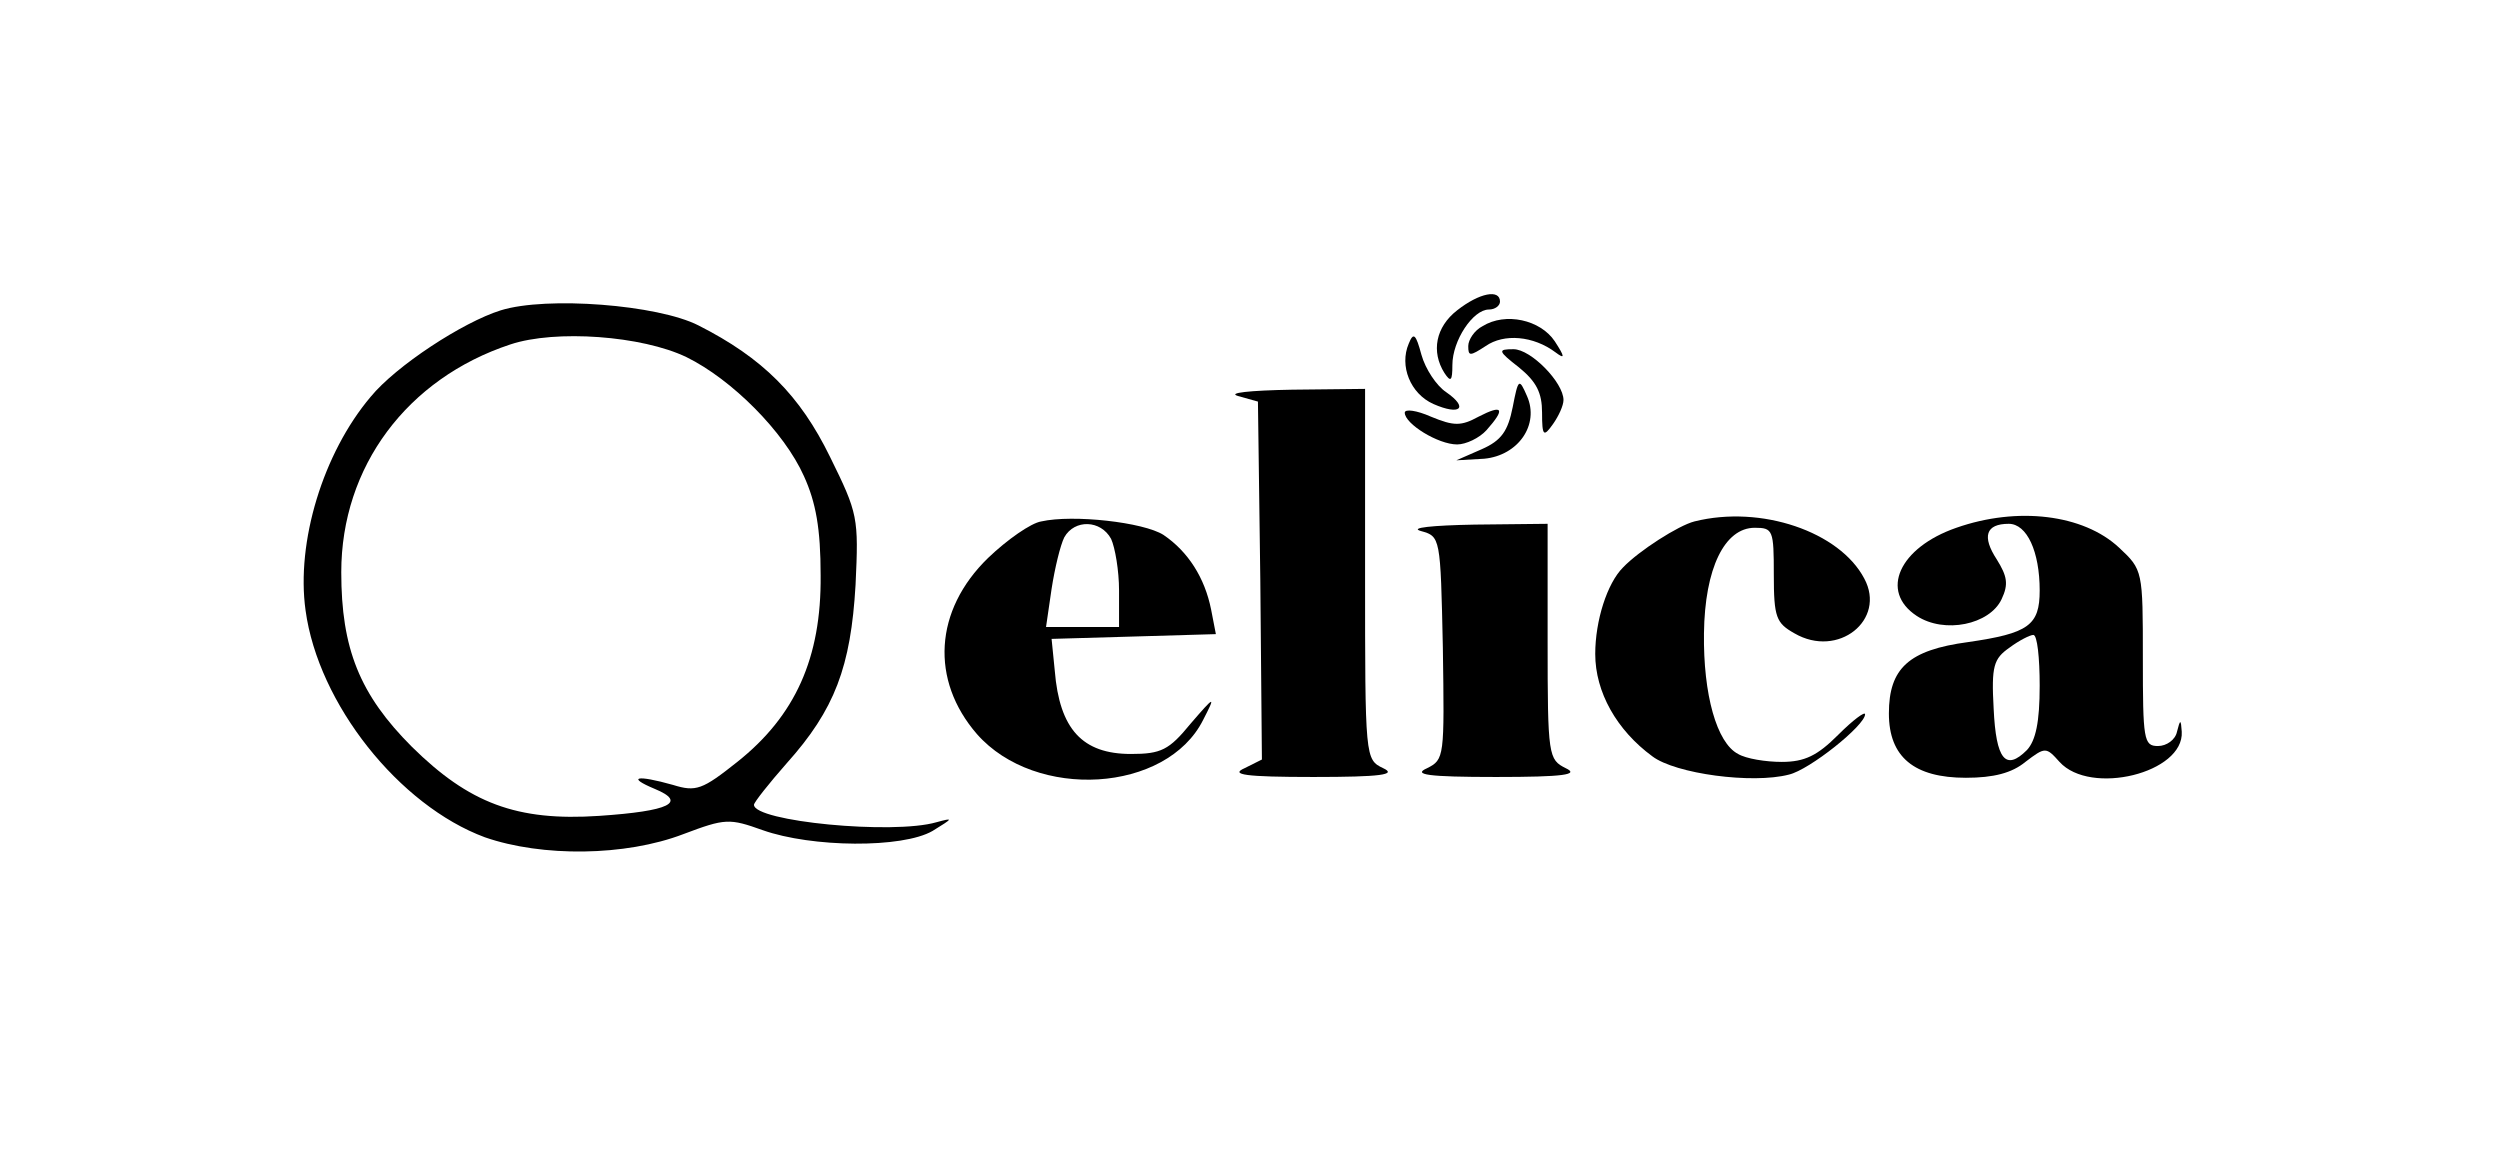
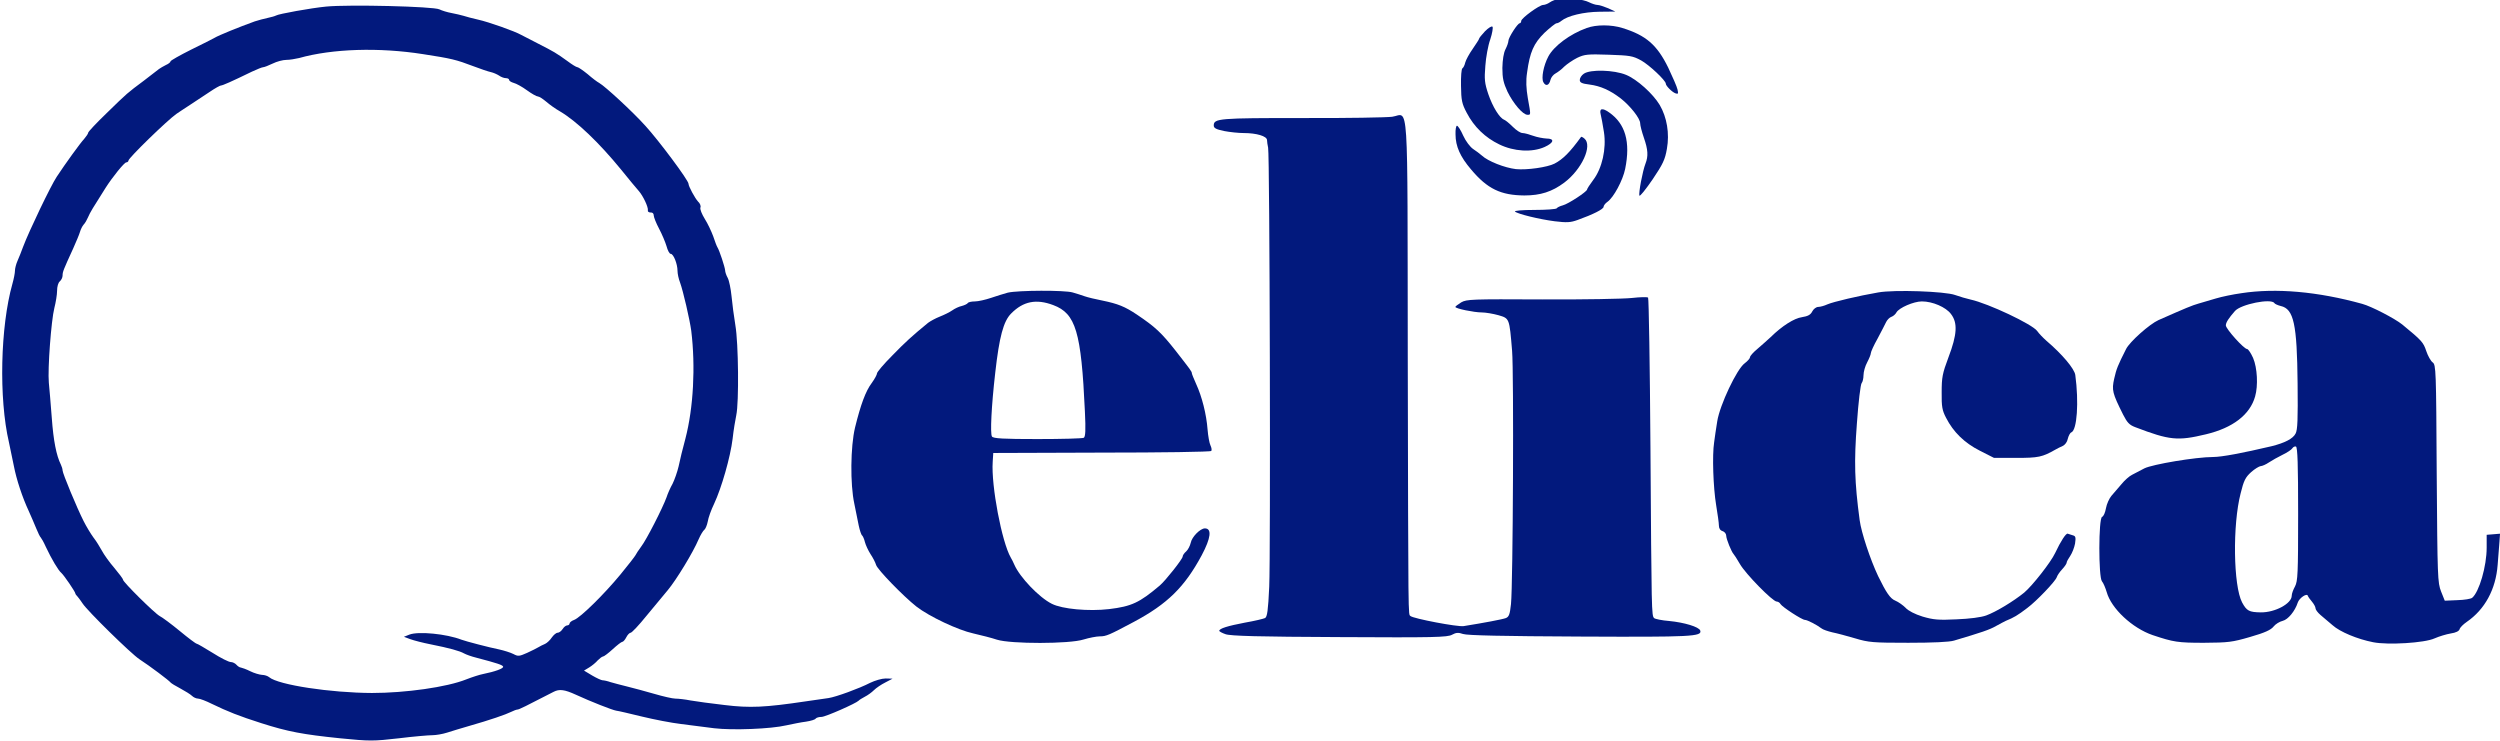
- <svg xmlns="http://www.w3.org/2000/svg" version="1.0" width="315pt" height="145pt" viewBox="0 0 315 145" preserveAspectRatio="xMidYMid meet">
-   <g transform="translate(0,145) scale(0.1,-0.1)" fill="#000000" stroke="none">
-     <path d="M1836 1059 c-27 -21 -33 -52 -16 -79 8 -12 10 -10 10 10 0 31 26 70 46 70 8 0 14 5 14 10 0 16 -26 11 -54 -11z" />
-     <path d="M631 1059 c-48 -15 -132 -70 -164 -109 -60 -71 -94 -183 -82 -269 16 -118 118 -246 226 -286 72 -25 177 -24 250 4 53 20 58 20 100 5 62 -22 176 -23 214 -1 26 16 27 17 5 11 -55 -16 -230 1 -230 22 0 3 19 27 41 52 61 68 81 122 87 225 4 85 3 90 -32 161 -38 78 -85 125 -166 166 -51 26 -191 37 -249 19z m234 -59 c57 -28 123 -94 148 -150 15 -33 21 -66 21 -125 1 -104 -32 -177 -105 -235 -44 -35 -52 -38 -81 -29 -46 13 -59 10 -23 -5 41 -17 19 -28 -70 -34 -104 -7 -164 16 -236 87 -66 66 -89 124 -89 220 0 133 83 244 213 287 57 19 166 11 222 -16z" />
-     <path d="M1868 1039 c-10 -5 -18 -17 -18 -25 0 -13 2 -13 22 0 23 16 60 13 88 -8 12 -9 12 -6 -1 14 -18 27 -62 37 -91 19z" />
-     <path d="M1775 1017 c-12 -28 2 -63 31 -76 34 -15 45 -5 16 15 -12 8 -26 29 -31 47 -7 26 -10 29 -16 14z" />
-     <path d="M1914 987 c22 -18 29 -32 29 -57 0 -30 2 -31 14 -14 7 10 13 23 13 30 0 22 -41 64 -63 64 -20 0 -20 -2 7 -23z" />
-     <path d="M1906 937 c-6 -30 -14 -42 -39 -53 l-32 -14 35 2 c43 4 70 43 54 79 -10 23 -11 22 -18 -14z" />
-     <path d="M1560 951 l25 -7 3 -225 2 -226 -22 -11 c-18 -8 0 -11 87 -11 86 0 105 3 88 11 -23 11 -23 12 -23 245 l0 233 -92 -1 c-54 -1 -82 -4 -68 -8z" />
-     <path d="M1770 930 c0 -14 42 -40 66 -40 11 0 28 8 37 18 24 27 21 33 -10 17 -22 -12 -31 -12 -60 0 -18 8 -33 10 -33 5z" />
-     <path d="M1312 793 c-13 -2 -43 -23 -67 -46 -68 -66 -73 -154 -14 -222 74 -84 239 -74 285 18 16 31 15 31 -16 -5 -27 -33 -37 -38 -75 -38 -61 0 -90 31 -96 105 l-4 40 104 3 103 3 -6 31 c-8 40 -29 73 -60 94 -25 16 -114 26 -154 17z m88 -22 c5 -11 10 -40 10 -65 l0 -46 -46 0 -46 0 7 48 c4 26 11 55 16 65 13 23 46 22 59 -2z" />
-     <path d="M2135 793 c-20 -5 -70 -37 -90 -58 -20 -20 -35 -67 -35 -109 0 -48 27 -96 72 -129 29 -22 126 -35 172 -23 26 6 96 62 96 76 0 4 -15 -7 -34 -26 -26 -26 -42 -34 -71 -34 -20 0 -45 4 -55 10 -27 14 -44 75 -43 152 1 82 26 133 64 133 23 0 24 -3 24 -59 0 -54 3 -61 26 -74 55 -32 116 17 88 69 -31 59 -130 93 -214 72z" />
-     <path d="M2465 785 c-72 -25 -97 -80 -50 -111 35 -23 92 -11 107 21 9 19 7 29 -6 50 -19 29 -14 45 15 45 23 0 39 -35 39 -84 0 -44 -14 -54 -90 -65 -75 -10 -100 -33 -100 -90 0 -55 32 -81 97 -81 35 0 58 6 75 20 25 19 26 19 43 0 39 -43 157 -14 154 38 -1 16 -2 16 -6 0 -2 -10 -13 -18 -24 -18 -18 0 -19 8 -19 111 0 110 0 111 -30 139 -45 42 -128 52 -205 25z m105 -199 c0 -46 -5 -69 -16 -81 -27 -27 -39 -12 -42 52 -3 54 0 63 20 77 12 9 26 16 30 16 5 0 8 -29 8 -64z" />
-     <path d="M1790 781 c25 -7 25 -7 28 -147 2 -138 2 -141 -20 -152 -18 -8 0 -11 87 -11 86 0 105 3 88 11 -22 11 -23 15 -23 160 l0 148 -92 -1 c-54 -1 -82 -4 -68 -8z" />
+ <svg xmlns="http://www.w3.org/2000/svg" version="1.1" id="Layer_1" x="0px" y="0px" viewBox="0 0 1810 536.1" style="enable-background:new 0 0 1810 536.1;" xml:space="preserve">
+   <style type="text/css">
+ 	.st0{fill:#02197D;}
+ </style>
+   <g transform="translate(0,833) scale(0.1,-0.1)">
+     <path class="st0" d="M11285.3,8338c-21.2-4-50.4-14.6-64.9-25.2c-14.6-10.6-37.1-18.6-47.7-18.6c-27.8,0-157.7-95.4-159-115.3   c0-9.3-5.3-17.2-10.6-17.2c-15.9,0-82.2-104.7-82.2-127.2c0-10.6-9.3-38.4-21.2-61c-13.3-26.5-21.2-75.5-22.5-135.2   c0-75.5,8-108.7,37.1-172.3c42.4-86.1,111.3-167,144.4-167c25.2,0,25.2-5.3,2.7,120.6c-11.9,70.2-14.6,125.9-5.3,185.5   c19.9,147.1,47.7,210.7,125.9,287.5c39.8,37.1,79.5,68.9,87.5,68.9c8,0,23.9,8,34.5,17.2c45.1,37.1,161.7,64.9,275.6,66.3   l115.3,1.3l-51.7,23.9c-29.2,11.9-63.6,23.9-76.9,23.9c-13.3,0-41.1,9.3-62.3,19.9C11462.9,8335.4,11347.6,8348.6,11285.3,8338z" />
+     <path class="st0" d="M2361.1,8282.4c-108.7-10.6-344.5-53-363.1-64.9c-6.6-4-34.5-11.9-59.6-17.2c-26.5-5.3-68.9-17.2-94.1-25.2   c-114-41.1-261-100.7-291.5-119.3c-10.6-6.6-87.5-45.1-168.3-84.8c-82.2-41.1-149.7-79.5-149.7-84.8c0-6.6-14.6-18.6-33.1-26.5   c-18.6-9.3-41.1-22.5-50.4-29.2c-9.3-8-58.3-45.1-110-84.8c-120.6-90.1-115.3-84.8-270.3-235.9c-72.9-70.2-132.5-133.8-132.5-140.5   c0-6.6-13.3-26.5-29.2-45.1c-27.8-29.2-137.8-181.5-198.8-274.3c-42.4-63.6-200.1-392.2-242.5-504.8   c-11.9-33.1-30.5-79.5-41.1-103.4c-10.6-23.9-18.6-55.7-18.6-71.6c0-15.9-8-58.3-18.6-95.4C2.6,5966.2-9.4,5445.4,64.8,5127.4   c10.6-47.7,26.5-124.6,35.8-172.3c18.6-96.7,61-225.3,107.3-324.6c15.9-35.8,41.1-92.8,54.3-125.9c13.3-33.1,27.8-62.3,33.1-66.3   c4-4,21.2-33.1,35.8-66.3c42.4-90.1,91.4-172.3,112.6-189.5c18.6-15.9,102-137.8,102-149.7c0-4,8-14.6,17.2-23.9   c8-10.6,25.2-31.8,35.8-49c34.5-53,348.5-361.7,410.8-402.8c75.5-49,216-155,225.3-168.3c4-5.3,35.8-25.2,71.6-43.7   c34.5-18.6,72.9-42.4,83.5-53s30.5-19.9,43.7-19.9c13.3,0,58.3-17.2,100.7-38.4c115.3-55.7,194.8-87.5,356.4-139.1   c194.8-62.3,302.1-82.2,572.4-110c214.7-21.2,238.5-21.2,424,0c107.3,13.3,217.3,22.5,243.8,22.5c25.2,0,72.9,8,106,18.6   c31.8,10.6,103.4,31.8,157.7,47.7c153.7,43.7,267.7,83.5,304.8,102c18.6,9.3,39.8,17.2,46.4,17.2c11.9,0,59.6,23.9,262.4,128.5   c41.1,21.2,78.2,17.2,161.7-21.2c106-49,265-111.3,291.5-115.3c14.6-1.3,98.1-21.2,185.5-42.4c87.5-21.2,216-46.4,284.9-54.3   c68.9-9.3,176.2-22.5,238.5-30.5c133.8-15.9,410.8-5.3,523.4,21.2c43.7,9.3,107.3,22.5,141.8,26.5c34.5,5.3,66.3,14.6,70.2,22.5   c5.3,6.6,23.9,11.9,42.4,11.9c27.8,0,250.4,98.1,269,117.9c4,5.3,23.9,17.2,43.7,27.8c21.2,10.6,50.4,31.8,66.3,47.7   c15.9,15.9,53,41.1,82.2,55.7l53,27.8l-50.4,1.3c-27.8,0-76.9-14.6-112.6-31.8c-76.9-39.8-246.5-102-300.8-110   c-21.2-2.7-96.7-13.3-165.6-23.9c-292.8-43.7-402.8-49-587-26.5c-96.7,10.6-206.7,26.5-246.5,33.1c-39.8,8-88.8,13.3-110,13.3   c-19.9,0-88.8,15.9-152.4,34.5c-64.9,18.6-152.4,42.4-196.1,53c-43.7,10.6-98.1,25.2-120.6,31.8c-22.5,8-47.7,13.3-57,13.3   s-43.7,15.9-75.5,34.5l-59.6,35.8l37.1,22.5c19.9,11.9,49,35.8,62.3,51.7c14.6,14.6,31.8,27.8,38.4,27.8c6.6,0,38.4,23.9,70.2,53   c31.8,29.2,62.3,53,68.9,53c6.6,0,19.9,14.6,29.2,33.1c9.3,18.6,23.9,33.1,31.8,33.1c8,0,59.6,54.3,114,121.9   c54.3,66.3,124.6,151.1,155,186.8c61,72.9,182.9,273,222.6,367c14.6,33.1,33.1,63.6,41.1,68.9s19.9,33.1,25.2,59.6   c4,27.8,25.2,86.1,46.4,129.9c53,112.6,117.9,337.9,133.8,470.4c6.6,62.3,19.9,139.1,26.5,170.9c19.9,91.4,15.9,520.7-6.6,650.6   c-10.6,62.3-22.5,156.4-27.8,210.7c-5.3,53-17.2,112.6-27.8,132.5c-10.6,18.6-18.6,43.7-18.6,54.3c-1.3,22.5-41.1,144.4-55.7,167   c-5.3,8-18.6,43.7-30.5,79.5c-13.3,35.8-39.8,92.8-61,125.9c-21.2,34.5-35.8,70.2-31.8,82.2c5.3,10.6-2.6,30.5-17.2,43.7   c-21.2,22.5-68.9,110-68.9,128.5c0,25.2-214.7,312.7-311.4,418.7c-92.8,103.4-292.8,287.5-335.2,311.4   c-13.3,6.6-50.4,34.5-83.5,63.6c-34.5,27.8-67.6,50.4-74.2,50.4c-8,0-39.8,19.9-71.6,43.7c-82.2,59.6-99.4,68.9-210.7,125.9   c-54.3,27.8-111.3,57-125.9,64.9c-43.7,25.2-233.2,92.8-311.4,110c-39.8,9.3-87.5,21.2-106,27.8c-18.6,5.3-57,14.6-86.1,19.9   c-29.2,5.3-68.9,17.2-87.5,26.5C3138.9,8283.7,2524.1,8298.3,2361.1,8282.4z M3063.4,7937.9c206.7-31.8,238.5-39.8,364.4-87.5   c51.7-19.9,107.3-38.4,125.9-42.4s45.1-15.9,59.6-25.2c14.6-10.6,35.8-18.6,49-18.6s23.9-5.3,23.9-13.3c0-6.6,14.6-15.9,33.1-21.2   c17.2-4,61-27.8,95.4-53c34.5-25.2,70.2-45.1,79.5-45.1s35.8-17.2,59.6-37.1c23.9-21.2,68.9-53,99.4-70.2   c121.9-71.6,284.9-227.9,443.9-422.7c55.7-68.9,112.6-137.8,127.2-153.7c31.8-35.8,70.2-117.9,66.3-140.5   c-2.6-9.3,6.6-15.9,19.9-15.9c13.3,1.3,22.5-6.6,22.5-21.2c0-11.9,17.2-55.7,38.4-95.4s45.1-96.7,54.3-127.2   c8-30.5,21.2-55.7,30.5-55.7c19.9,0,49-72.9,49-123.2c0-19.9,8-58.3,18.6-84.8c22.5-62.3,70.2-269,80.8-348.5   c31.8-259.7,15.9-557.8-42.4-781.8c-18.6-68.9-41.1-159-49-200.1c-9.3-39.8-29.2-96.7-43.7-125.9c-15.9-27.8-35.8-72.9-43.7-98.1   c-27.8-76.9-145.8-308.7-184.2-357.8c-18.6-25.2-37.1-53-41.1-62.3c-4-8-53-71.6-108.7-139.1c-119.3-144.4-288.9-311.4-335.2-328.6   c-18.6-6.6-33.1-18.6-33.1-26.5c0-6.6-8-13.3-17.2-13.3s-23.9-11.9-33.1-26.5c-9.3-14.6-25.2-26.5-35.8-26.5s-29.2-15.9-42.4-34.5   c-11.9-18.6-34.5-39.8-49-46.4c-15.9-6.6-37.1-17.2-47.7-23.9s-47.7-25.2-82.2-41.1c-57-25.2-64.9-26.5-99.4-8   c-21.2,10.6-67.6,25.2-103.4,33.1c-72.9,14.6-239.8,58.3-271.6,70.2c-108.7,42.4-312.7,62.3-377.6,37.1l-39.8-15.9l46.4-17.2   c25.2-9.3,91.4-26.5,145.8-37.1c139.1-27.8,210.7-47.7,243.8-66.3c14.6-8,54.3-22.5,87.5-30.5c156.4-41.1,190.8-53,194.8-64.9   c4-13.3-57-35.8-148.4-54.3c-21.2-4-75.5-21.2-119.3-38.4c-139.1-55.7-438.6-98.1-682.4-98.1c-298.1,1.3-677.1,58.3-743.3,114   c-10.6,9.3-34.5,17.2-53,17.2c-17.2,1.3-55.7,11.9-84.8,26.5c-29.2,14.6-59.6,25.2-67.6,26.5c-8,0-22.5,9.3-31.8,19.9   s-27.8,19.9-41.1,19.9c-14.6,0-72.9,29.2-131.2,66.3c-58.3,35.8-110,66.3-115.3,66.3c-6.6,0-61,41.1-121.9,91.4   c-61,50.4-127.2,99.4-145.8,108.7c-37.1,19.9-266.3,246.5-266.3,263.7c0,6.6-29.2,45.1-63.6,86.1c-34.5,39.8-74.2,95.4-88.8,123.2   c-14.6,26.5-41.1,70.2-61,95.4c-18.6,25.2-51.7,79.5-71.6,119.3c-49,96.7-152.4,345.8-152.4,367c0,9.3-5.3,27.8-11.9,41.1   c-33.1,66.3-54.3,173.6-66.3,340.5c-8,102-17.2,216-21.2,253.1c-9.3,99.4,17.2,451.8,39.8,540.6c10.6,41.1,19.9,98.1,19.9,125.9   c0,29.2,8,58.3,19.9,67.6c10.6,9.3,19.9,27.8,19.9,42.4c0,26.5,5.3,39.8,76.9,196.1c21.2,47.7,43.7,100.7,49,119.3   c5.3,18.6,17.2,42.4,26.5,53c10.6,10.6,23.9,34.5,31.8,53c15.9,37.1,33.1,64.9,127.2,213.3c49,76.9,135.2,184.2,149.7,184.2   c8,0,15.9,6.6,15.9,13.3c0,18.6,282.2,292.8,347.2,337.9c10.6,8,54.3,35.8,98.1,64.9c42.4,27.8,108.7,71.6,144.4,95.4   c37.1,25.2,72.9,45.1,79.5,45.1c11.9,0,75.5,27.8,225.3,100.7c37.1,17.2,72.9,31.8,80.8,31.8c8,0,38.4,11.9,68.9,26.5   c29.2,14.6,74.2,26.5,98.1,26.5s64.9,6.6,92.8,13.3C2406.2,7977.6,2744.1,7988.2,3063.4,7937.9z" />
+     <path class="st0" d="M10751.3,8103.5c-23.9-25.2-42.4-49-42.4-53c0-5.3-21.2-37.1-46.4-74.2c-25.2-35.8-49-79.5-54.3-99.4   c-4-18.6-13.2-37.1-19.9-41.1c-8-4-11.9-61-10.6-127.2c1.3-104.7,6.6-129.9,41.1-194.8c53-102,133.8-180.2,235.9-229.2   c106-51.7,237.2-59.6,328.6-18.6c67.6,30.5,74.2,61,13.2,61c-23.9,1.3-67.6,9.3-96.7,19.9c-29.2,10.6-63.6,19.9-76.9,19.9   c-14.6,0-45.1,19.9-70.2,45.1s-53,47.7-63.6,51.7c-33.1,13.3-82.2,92.8-114,185.5c-26.5,79.5-29.2,106-21.2,204.1   c4,61,19.9,148.4,35.8,192.1c14.6,43.7,21.2,86.1,15.9,91.4C10799,8143.2,10775.2,8127.3,10751.3,8103.5z" />
+     <path class="st0" d="M11488,8127.3c-121.9-43.7-238.5-131.2-278.3-206.7c-34.5-64.9-51.7-156.4-35.8-185.5   c17.2-33.1,42.4-23.9,51.7,17.2c4,17.2,21.2,38.4,37.1,46.4c14.6,8,43.7,29.2,62.3,49c19.9,18.6,62.3,47.7,94.1,63.6   c53,25.2,75.5,27.8,227.9,22.5c153.7-5.3,173.6-8,234.5-41.1c59.6-33.1,178.9-145.8,178.9-168.3c0-15.9,45.1-61,70.2-70.2   c19.9-6.6,21.2-2.6,14.6,27.8c-4,19.9-35.8,91.4-67.6,159c-80.8,164.3-160.3,233.2-331.3,286.2   C11665.6,8152.5,11556.9,8152.5,11488,8127.3z" />
+     <path class="st0" d="M11466.8,7796.1c-15.9-10.6-29.2-30.5-29.2-45.1c0-18.6,14.6-26.5,70.2-33.1c80.8-10.6,148.4-41.1,226.6-100.7   c68.9-54.3,140.5-144.4,140.5-180.2c0-14.6,11.9-61,26.5-103.4c30.5-87.5,33.1-133.8,11.9-188.2c-21.2-54.3-51.7-217.3-43.7-231.9   c4-6.6,46.4,46.4,95.4,117.9c74.2,110,90.1,143.1,103.4,221.3c19.9,111.3,0,227.9-51.7,316.7c-49,82.2-165.6,186.8-243.8,218.6   C11686.8,7823.9,11513.2,7829.2,11466.8,7796.1z" />
+     <path class="st0" d="M11588.7,7503.2c5.3-21.2,15.9-78.2,23.9-129.9c18.6-120.6-13.2-262.4-78.2-347.2   c-23.9-31.8-43.7-62.3-43.7-67.6c0-15.9-137.8-106-176.2-115.3c-19.9-5.3-39.8-14.6-43.7-21.2c-4-6.6-76.9-11.9-161.7-11.9   c-86.1,0-148.4-5.3-140.5-11.9c18.6-17.2,174.9-55.7,287.5-70.2c87.5-10.6,114-9.3,165.6,9.3c111.3,39.8,188.2,78.2,188.2,95.4   c0,8,11.9,25.2,27.8,35.8c45.1,31.8,111.3,155,128.5,238.5c39.8,196.1,1.3,327.3-116.6,409.4   C11600.7,7550.9,11578.1,7545.6,11588.7,7503.2z" />
+     <path class="st0" d="M10079.5,7484.7c-35.8-5.3-329.9-10.6-650.6-9.3c-605.5,0-641.3-2.6-641.3-54.3c0-18.6,17.2-27.8,75.5-39.8   c41.1-8,104.7-14.6,141.8-14.6c92.8,0,167-22.5,168.3-50.4c0-11.9,4-37.1,8-55.7c11.9-55.7,18.5-2945.6,8-3178.8   c-8-172.3-14.6-218.6-30.5-226.6c-10.6-5.3-76.9-21.2-145.8-33.1c-124.6-23.9-185.5-42.4-185.5-59.6c0-4,21.2-15.9,45.1-23.9   c34.5-13.3,245.1-18.6,825.5-21.2c685-4,783.1-1.3,814.9,17.2c29.2,15.9,45.1,17.2,79.5,5.3c30.5-10.6,292.8-15.9,845.4-18.6   c812.3-4,886.5,0,871.9,43.7c-9.3,26.5-115.3,58.3-223.9,68.9c-53,4-103.4,14.6-110,21.2c-18.6,18.6-18.6,38.4-26.5,1231   c-4,593.6-11.9,1083.9-17.2,1089.2c-6.6,5.3-58.3,4-116.6-2.6c-58.3-6.6-351.1-11.9-650.6-10.6c-511.5,2.7-545.9,1.3-585.7-21.2   c-23.9-14.6-42.4-29.2-42.4-33.1c0-11.9,135.2-39.8,190.8-39.8c27.8,0,82.2-9.3,120.6-19.9c80.8-23.9,79.5-19.9,99.4-258.4   c13.3-155,6.6-1692.1-8-1832.5c-8-75.5-14.6-92.8-37.1-102c-23.9-9.3-157.7-34.5-306.1-58.3c-43.7-6.6-363.1,54.3-384.3,72.9   c-17.2,17.2-15.9-79.5-19.9,1869.6C10189.5,7683.4,10201.4,7501.9,10079.5,7484.7z" />
+     <path class="st0" d="M10538,7357.5c0-87.5,34.5-163,112.6-254.4c117.9-140.5,214.7-186.8,385.6-188.2   c116.6,0,200.1,26.5,288.9,92.8c127.2,95.4,206.7,269,145.8,319.3c-10.6,9.3-22.5,14.6-23.9,11.9   c-80.8-111.3-131.2-161.7-192.1-193.5c-51.7-26.5-200.1-47.7-279.6-39.8c-80.8,9.3-202.7,57-246.5,98.1   c-14.6,13.3-43.7,34.5-63.6,47.7c-21.2,14.6-53,55.7-71.6,96.7c-17.2,39.8-38.4,71.6-45.1,71.6S10536.7,7391.9,10538,7357.5z" />
+     <path class="st0" d="M7296.9,6211.3c-29.2-8-84.8-25.2-123.2-38.4c-39.8-13.3-91.4-25.2-115.3-25.2c-25.2,0-47.7-5.3-51.7-11.9   c-4-6.6-23.9-15.9-43.7-21.2c-19.9-4-50.4-18.6-68.9-31.8s-59.6-33.1-90.1-45.1c-30.5-11.9-68.9-33.1-84.8-45.1   c-117.9-96.7-164.3-139.1-259.7-237.2c-61-61-110-119.3-110-128.5s-17.2-41.1-38.4-70.2c-43.7-58.3-79.5-155-120.6-322   c-33.1-137.8-35.8-410.8-5.3-551.2c10.6-50.4,25.2-121.9,31.8-157.7c8-37.1,18.6-68.9,25.2-72.9c5.3-5.3,14.6-25.2,19.9-47.7   c5.3-21.2,23.9-61,39.8-86.1c17.2-25.2,35.8-61,41.1-79.5c10.6-34.5,197.4-226.6,291.5-300.8c94.1-72.9,302.1-170.9,412.1-194.8   c58.3-13.3,135.2-33.1,170.9-45.1c98.1-31.8,527.4-31.8,628.1,1.3c39.8,11.9,92.8,22.5,116.6,22.5c46.4,0,67.6,9.3,246.5,104.7   c243.8,129.9,368.4,253.1,491.6,482.3c66.3,124.6,75.5,194.8,22.5,194.8c-34.5-1.3-94.1-62.3-102-104.7   c-5.3-22.5-19.9-50.4-33.1-62.3c-14.6-11.9-25.2-29.2-25.2-37.1c0-17.2-124.6-174.9-165.6-209.4   c-147.1-124.6-204.1-151.1-367-170.9c-148.4-17.2-339.2,0-414.7,38.4c-91.4,45.1-231.9,192.1-271.6,283.6   c-6.6,15.9-18.6,39.8-25.2,50.4c-64.9,111.3-143.1,522.1-131.2,694.3l4,63.6l784.4,2.7c430.6,0,788.4,5.3,793.7,11.9   c5.3,5.3,2.7,22.5-5.3,39.8c-8,15.9-17.2,67.6-21.2,115.3c-8,110-41.1,239.8-82.2,328.6c-17.2,38.4-31.8,74.2-31.8,79.5   c0,11.9-9.3,23.9-116.6,161.7c-103.4,131.2-147.1,172.3-280.9,262.4c-87.5,58.3-136.5,78.2-251.8,102   c-47.7,9.3-103.4,22.5-125.9,30.5c-21.2,8-61,19.9-87.5,27.8C7709,6229.9,7371.1,6228.5,7296.9,6211.3z M7625.5,6121.2   c163-61,202.7-192.1,229.2-769.9c6.6-136.5,4-182.9-8-190.8c-9.3-5.3-160.3-9.3-335.2-9.3c-247.8,0-320.7,4-329.9,18.6   c-13.2,21.2-4,218.6,23.9,461.1c29.2,261,59.6,373.7,115.3,429.3C7408.2,6149,7502.3,6167.6,7625.5,6121.2z" />
+     <path class="st0" d="M13597.5,6212.6c-139.1-23.9-324.6-67.6-367-86.1c-22.5-10.6-53-18.6-66.3-18.6c-14.6,0-34.5-14.6-43.7-33.1   c-11.9-23.9-31.8-34.5-74.2-41.1c-57-8-144.4-63.6-226.6-144.4c-22.5-21.2-66.3-59.6-95.4-84.8c-30.5-25.2-54.3-51.7-54.3-61   c0-8-17.2-27.8-38.4-43.7c-57-41.1-180.2-302.1-198.8-420c-8-50.4-18.6-119.3-22.5-152.4c-14.6-92.8-6.6-326,14.6-454.5   c10.6-63.6,19.9-129.9,19.9-147.1c0-21.2,9.3-35.8,26.5-41.1c14.6-4,26.5-19.9,26.5-33.1c0-23.9,38.4-117.9,53-132.5   c4-4,25.2-35.8,46.4-72.9c41.1-71.6,237.2-271.6,266.3-271.6c9.3,0,22.5-8,27.8-18.6c13.3-21.2,155-114,176.2-114   c17.2,0,86.1-35.8,119.3-61c10.6-9.3,46.4-21.2,79.5-29.2c33.1-6.6,107.3-26.5,165.6-43.7c96.7-29.2,129.9-31.8,384.3-31.8   c174.9,0,298.1,5.3,331.3,15.9c196.1,58.3,257.1,78.2,304.8,106c29.2,15.9,61,33.1,70.2,37.1c58.3,23.9,83.5,38.4,155,92.8   c67.6,50.4,202.7,192.1,213.3,222.6c4,13.3,21.2,38.4,39.8,58.3c17.2,18.6,31.8,39.8,31.8,46.4c0,8,11.9,29.2,26.5,50.4   c13.3,19.9,29.2,59.6,34.5,88.8c6.6,45.1,4,54.3-15.9,59.6c-14.6,4-30.5,9.3-37.1,11.9c-11.9,5.3-50.4-53-91.4-140.5   c-31.8-67.6-164.3-235.9-223.9-286.2c-76.9-62.3-202.7-139.1-275.6-165.6c-37.1-13.3-117.9-23.9-214.7-27.8   c-131.2-6.6-168.3-2.7-245.1,19.9c-55.7,17.2-104.7,42.4-123.2,63.6c-18.6,18.6-51.7,42.4-74.2,51.7   c-37.1,14.6-66.3,58.3-124.6,177.6c-57,120.6-121.9,315.4-133.8,405.5c-37.1,276.9-41.1,422.7-19.9,700.9   c10.6,152.4,26.5,283.6,34.5,291.5c6.6,6.6,13.3,33.1,13.3,57s11.9,66.3,26.5,92.8c14.6,27.8,26.5,57,26.5,66.3   c0,9.3,21.2,57,49,106c26.5,50.4,54.3,103.4,62.3,120.6c8,15.9,25.2,33.1,38.4,37.1c11.9,4,29.2,18.6,35.8,31.8   c18.6,33.1,124.6,79.5,184.2,79.5c76.9,0,173.6-41.1,210.7-91.4c49-63.6,45.1-147.1-18.5-314c-43.7-116.6-49-144.4-49-253.1   c-1.3-103.4,4-131.2,31.8-184.2c53-103.4,132.5-181.5,245.1-238.5l102-51.7h161.7c160.3,0,186.8,5.3,284.9,61   c10.6,6.6,33.1,17.2,50.4,25.2s33.1,29.2,37.1,51.7c5.3,21.2,15.9,42.4,25.2,46.4c42.4,15.9,55.7,220,29.2,416.1   c-6.6,45.1-94.1,149.7-209.4,247.8c-25.2,22.5-55.7,54.3-66.3,70.2c-34.5,49-355.1,200.1-482.3,227.9   c-29.2,6.6-79.5,21.2-112.6,33.1C14082.5,6220.6,13712.8,6233.8,13597.5,6212.6z" />
+     <path class="st0" d="M16227.7,6207.3c-58.3-8-141.8-25.2-185.5-38.4c-43.7-13.3-100.7-29.2-125.9-37.1   c-46.4-13.3-84.8-29.2-288.9-119.3c-64.9-29.2-208-156.4-234.5-209.4c-61-120.6-70.2-144.4-86.1-214.7   c-18.6-83.5-13.3-104.7,64.9-261c29.2-57,45.1-74.2,87.5-90.1c249.1-95.4,307.4-100.7,511.5-51.7   c194.8,46.4,319.3,141.8,356.4,274.3c22.5,78.2,15.9,206.7-14.6,278.3c-15.9,35.8-35.8,64.9-43.7,64.9   c-22.5,0-153.7,145.8-153.7,170.9c0,21.2,19.9,51.7,66.3,104.7c43.7,49,262.4,92.8,284.9,57c4-6.6,25.2-15.9,46.4-21.2   c94.1-21.2,117.9-129.9,121.9-560.5c2.7-258.4,0-336.6-14.6-363.1c-18.6-37.1-78.2-67.6-173.6-91.4c-208-49-360.4-78.2-424-78.2   c-123.2,0-438.6-53-496.9-82.2c-29.2-15.9-68.9-35.8-88.8-46.4c-19.9-9.3-54.3-39.8-76.9-67.6c-22.5-26.5-55.7-64.9-72.9-84.8   c-15.9-18.6-34.5-59.6-39.8-90.1c-5.3-30.5-17.2-58.3-27.8-62.3c-26.5-9.3-26.5-435.9-1.3-466.4c10.6-11.9,25.2-47.7,34.5-78.2   c33.1-119.3,185.5-261,332.6-311.4c151.1-50.4,181.5-55.7,371-55.7c176.2,1.3,204.1,4,335.2,42.4c106,30.5,149.7,50.4,169.6,75.5   c13.2,17.2,43.7,35.8,66.3,41.1c38.4,9.3,88.8,70.2,108.7,132.5c10.6,31.8,64.9,70.2,72.9,49c1.3-6.6,15.9-26.5,30.5-43.7   c13.3-15.9,25.2-37.1,25.2-47.7c0-9.3,15.9-30.5,35.8-47.7c19.9-15.9,58.3-50.4,87.5-74.2c53-47.7,178.9-100.7,294.2-123.2   c106-21.2,372.3-5.3,443.9,27.8c33.1,14.6,86.1,30.5,117.9,35.8c37.1,5.3,59.6,17.2,63.6,30.5c2.7,11.9,26.5,35.8,51.7,53   c131.2,90.1,210.7,235.9,223.9,413.4c5.3,61,10.6,136.5,13.2,168.3l4,57l-47.7-4l-49-4v-92.8c0-135.2-54.3-320.7-104.7-363.1   c-9.3-8-57-15.9-107.3-17.2l-91.4-4l-26.5,66.3c-25.2,63.6-26.5,99.4-31.8,853.3c-4,751.3-5.3,788.4-29.2,805.6   c-13.3,9.3-34.5,46.4-46.4,82.2c-21.2,63.6-31.8,75.5-173.6,192.1c-54.3,43.7-222.6,131.2-290.2,149.7   C16780.3,6219.3,16478.1,6245.8,16227.7,6207.3z M16638.5,4609.3c0-434.6-2.7-486.3-22.5-524.7c-13.2-23.9-23.9-53-23.9-67.6   c0-57-120.6-121.9-223.9-120.6c-84.8,1.3-102,10.6-135.2,71.6c-63.6,119.3-70.2,561.8-10.6,791.1c22.5,91.4,34.5,115.3,75.5,152.4   c26.5,23.9,58.3,42.4,68.9,43.7c10.6,0,38.4,11.9,59.6,26.5c22.5,14.6,66.3,39.8,99.4,55.7c33.1,15.9,64.9,37.1,70.2,46.4   c6.6,10.6,18.6,15.9,26.5,13.3C16634.5,5093,16638.5,4965.8,16638.5,4609.3z" />
  </g>
</svg>
